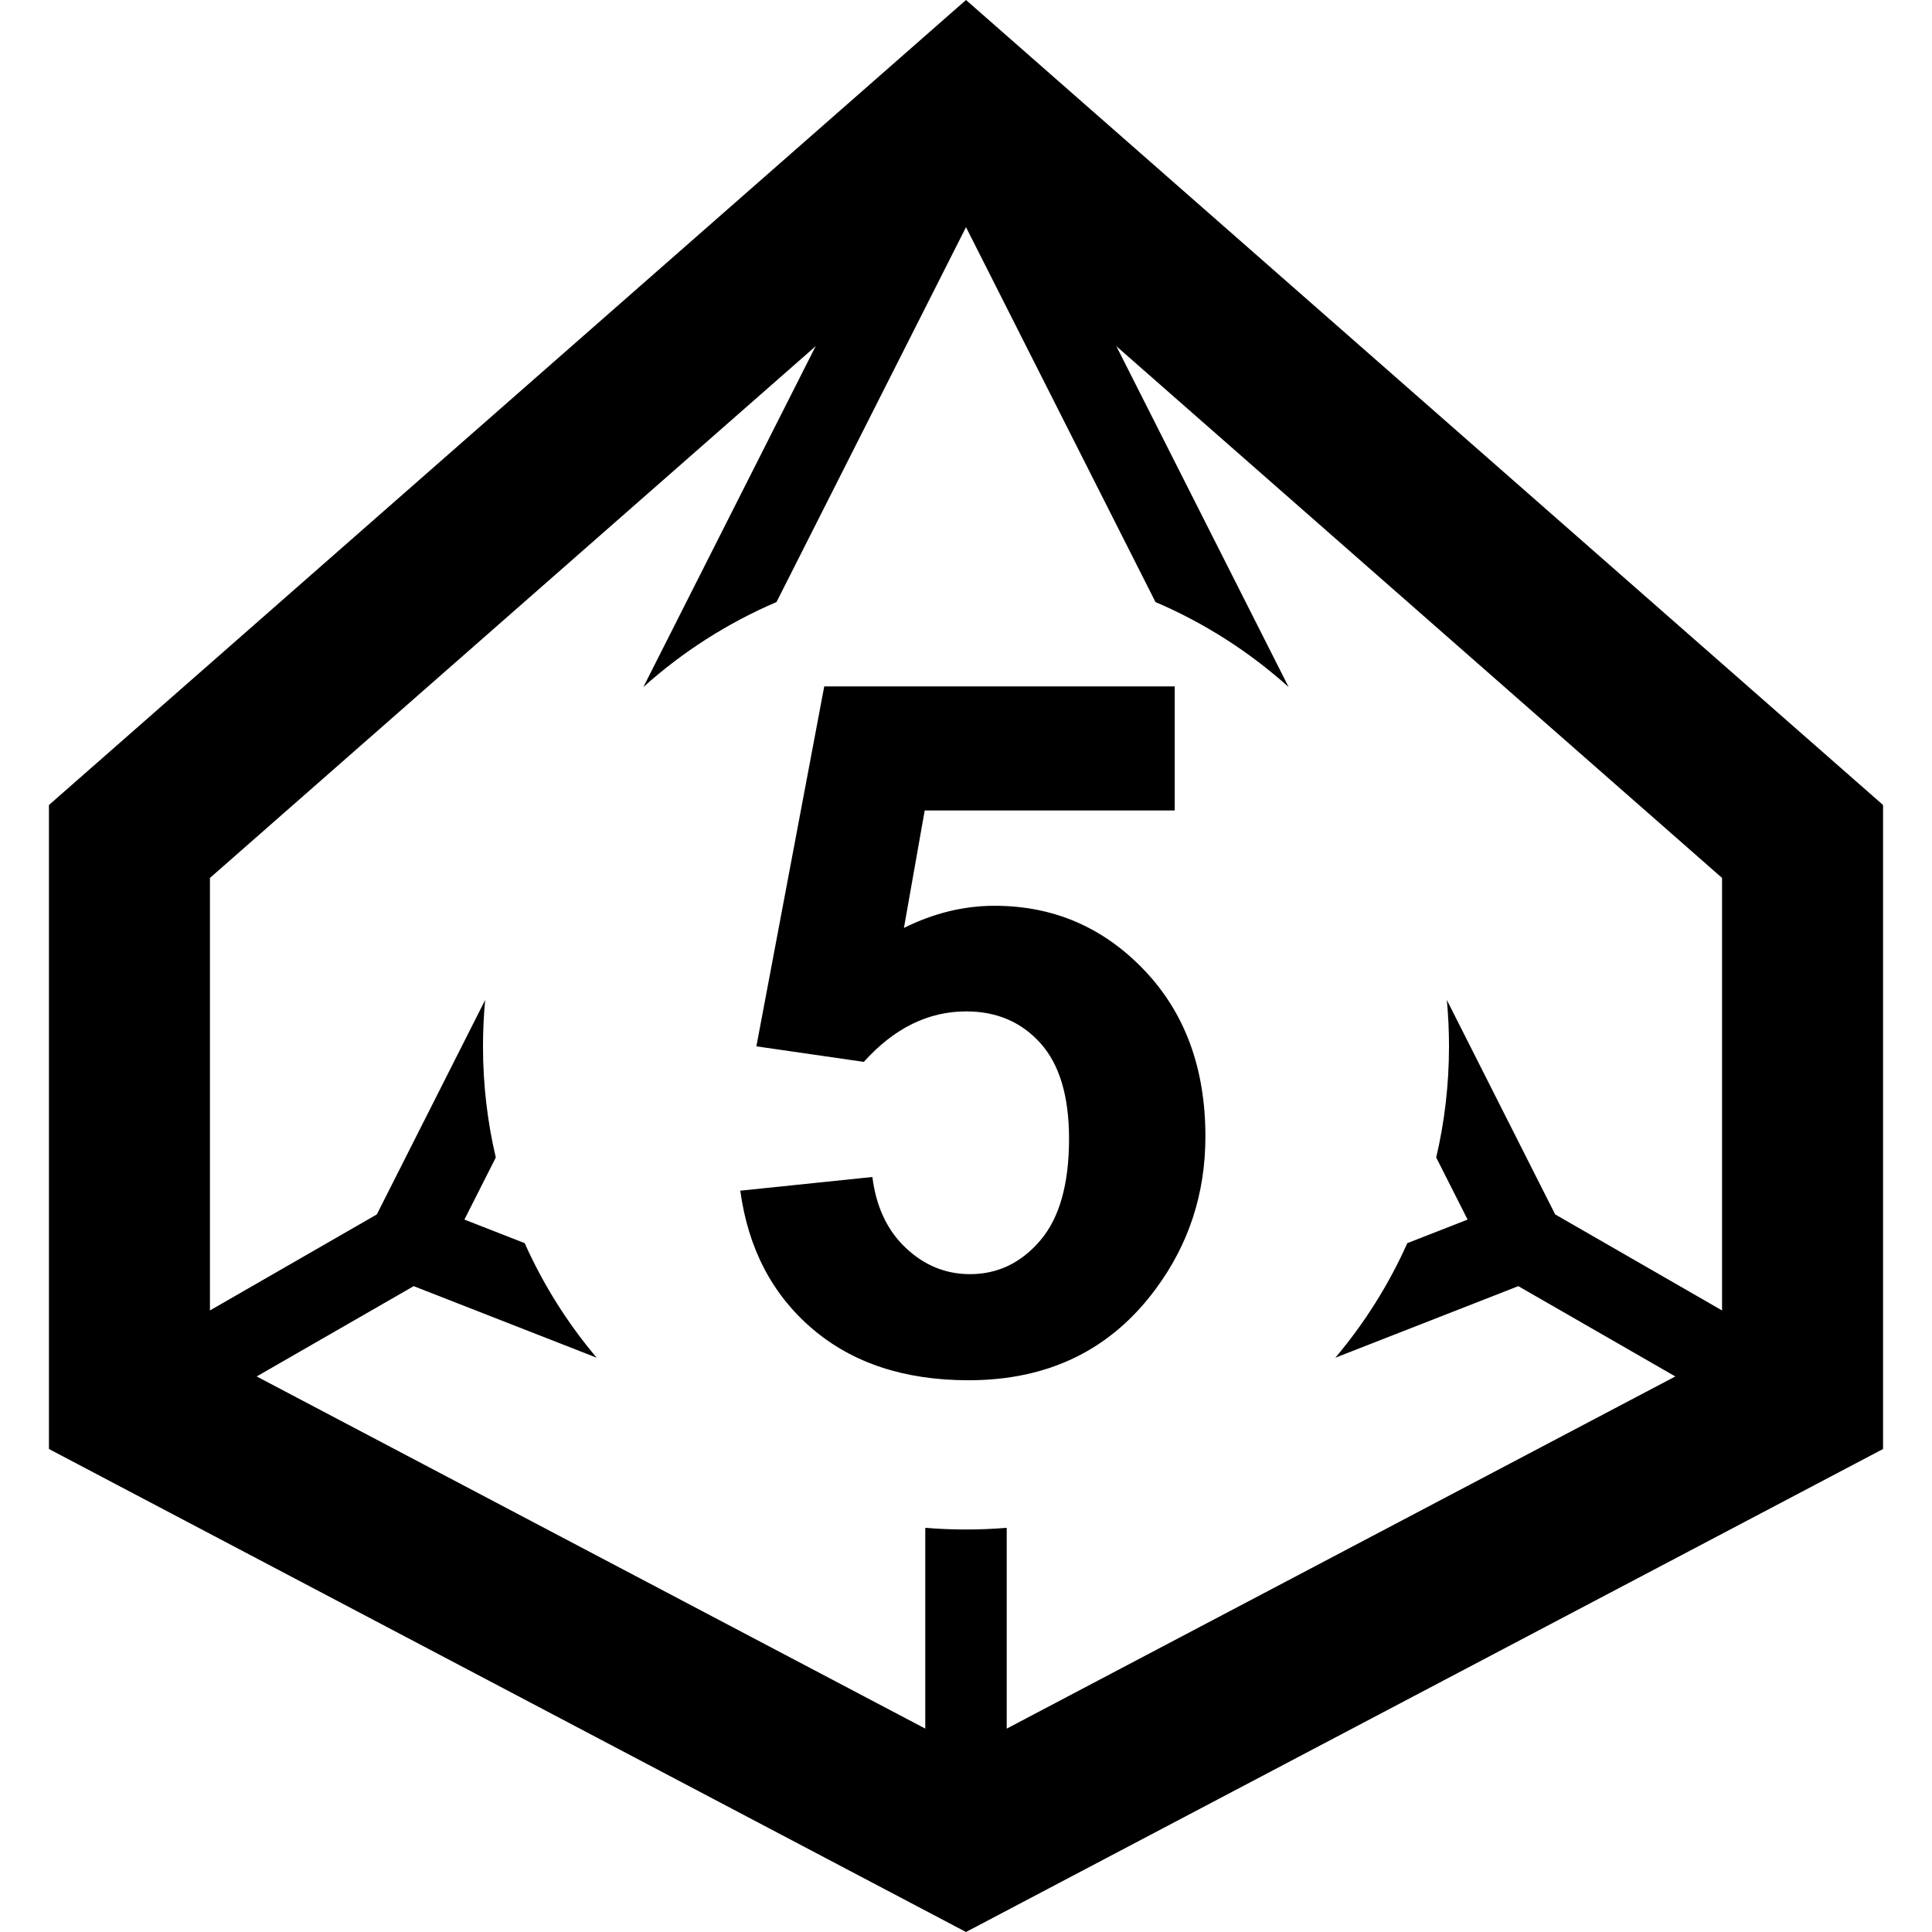
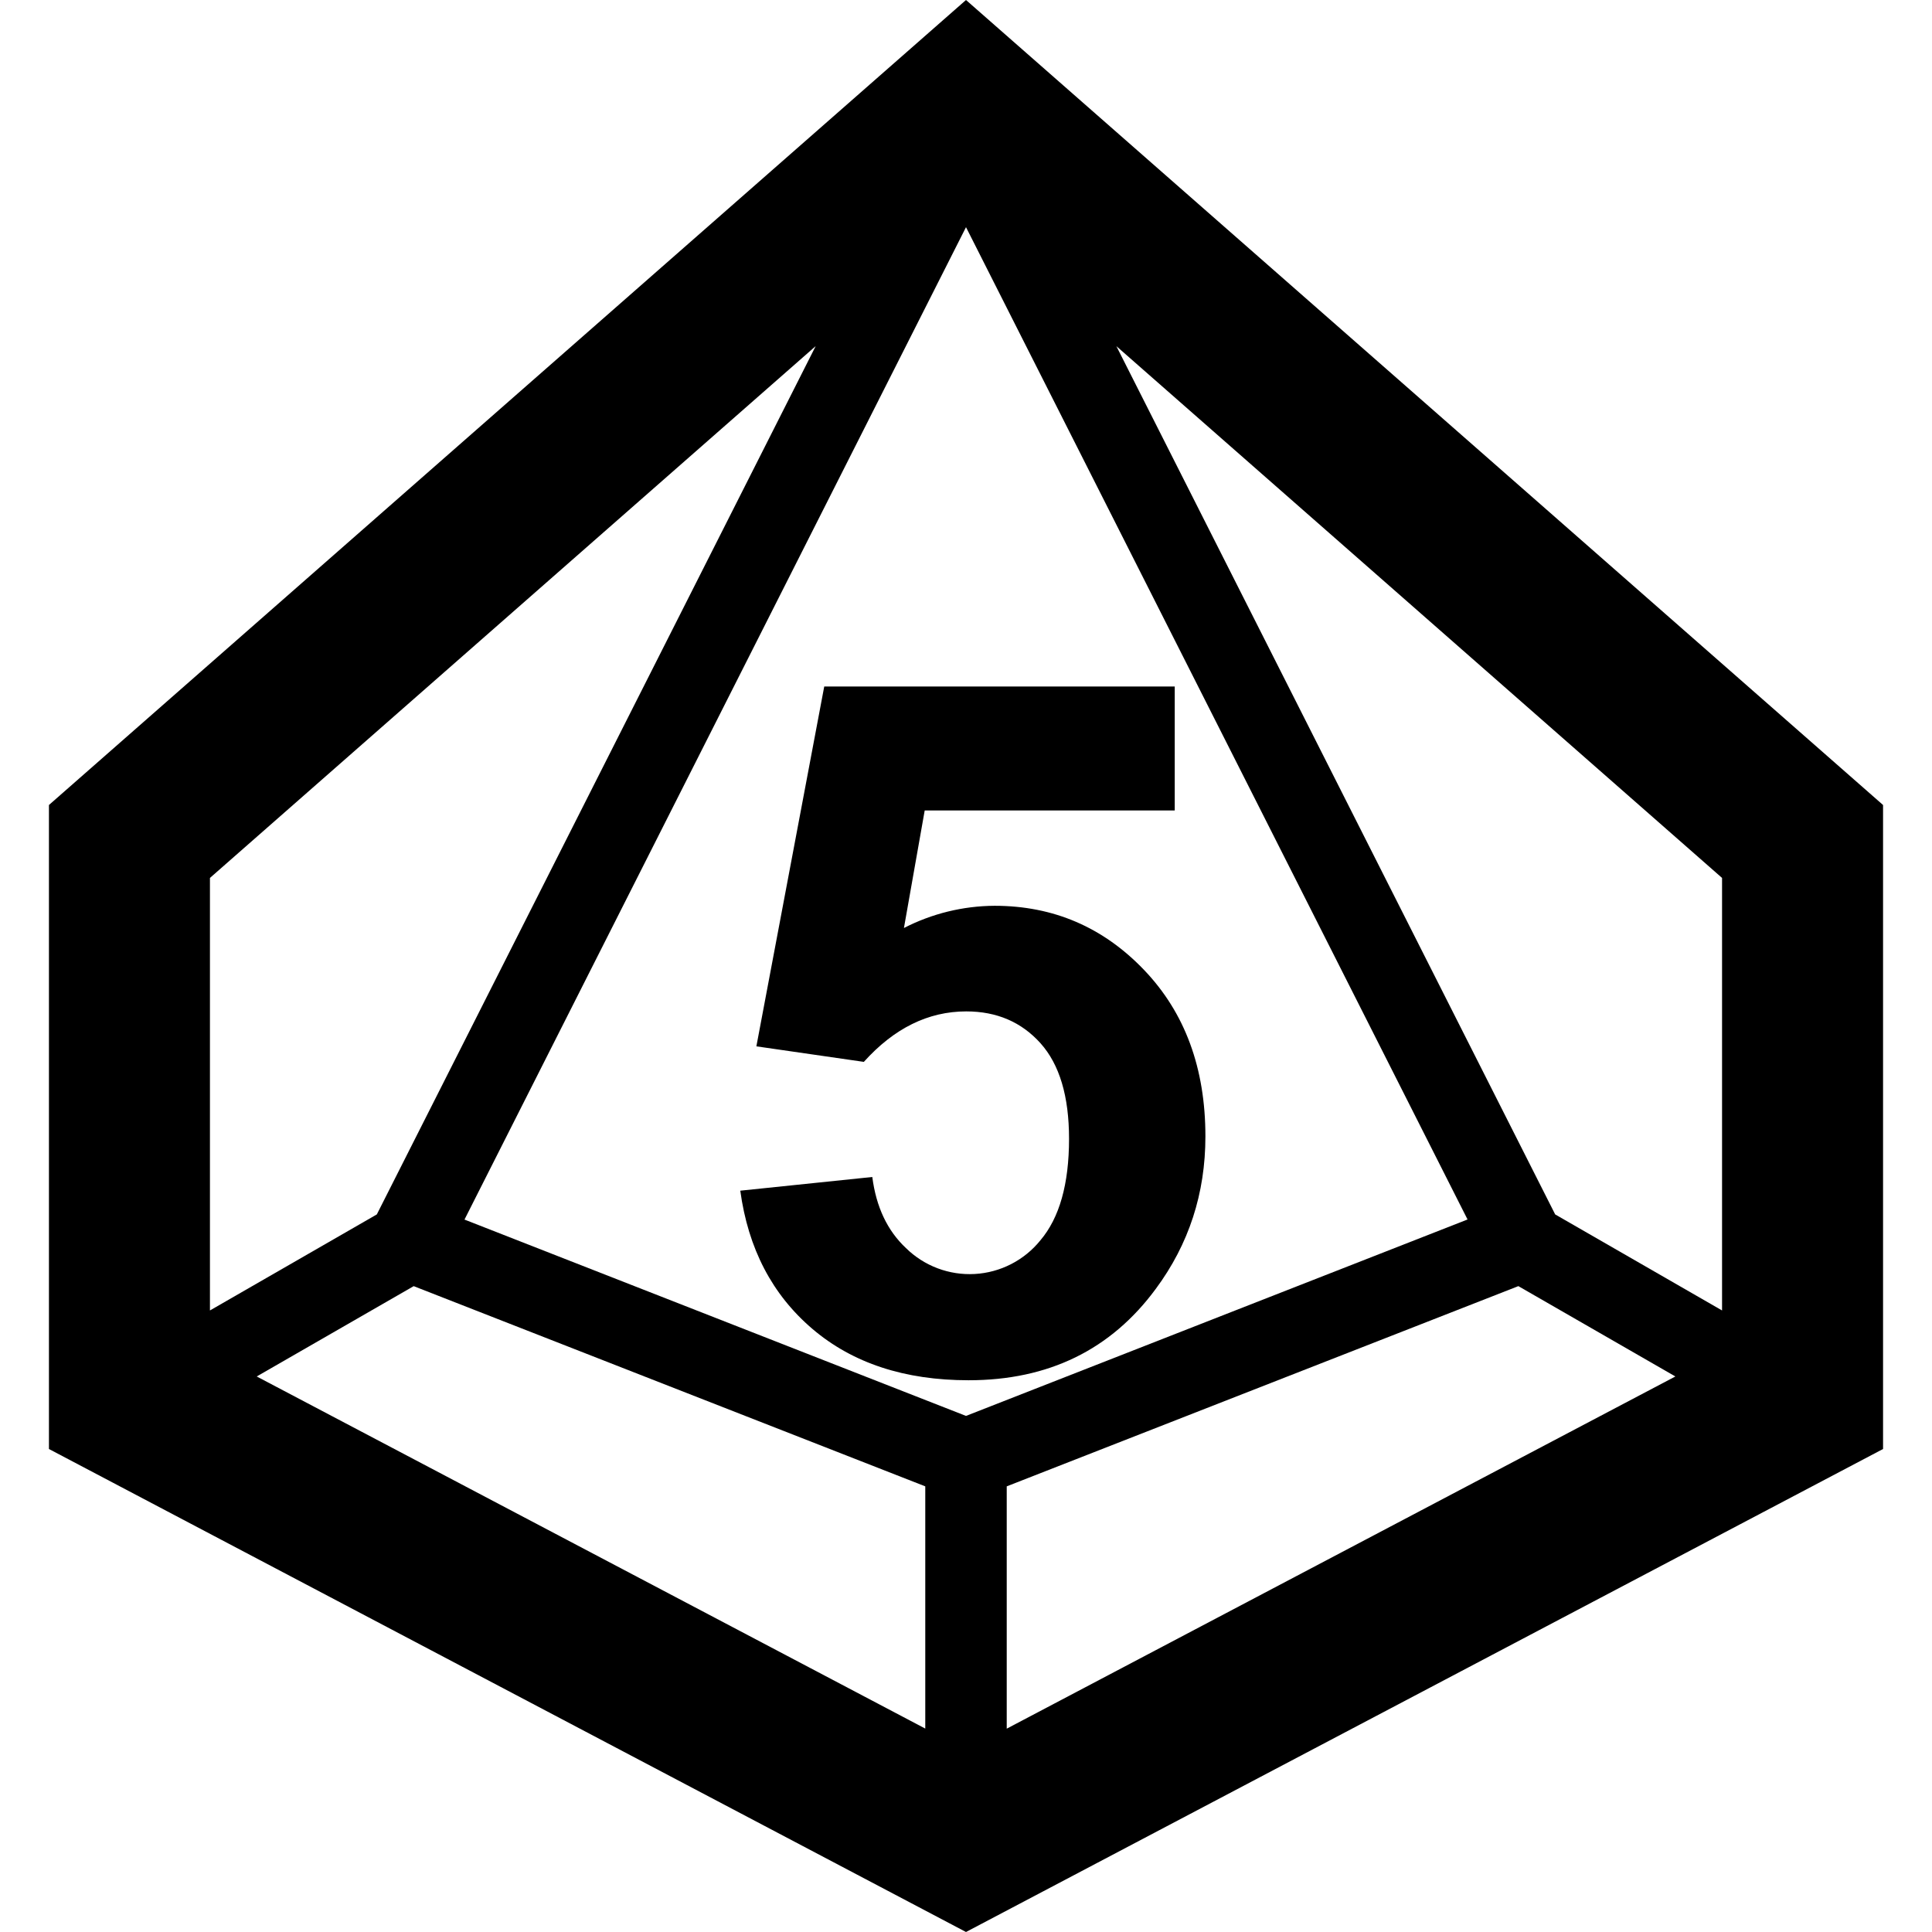
- <svg xmlns="http://www.w3.org/2000/svg" width="24px" height="24px" viewBox="0 0 24 24" version="1.1">
-   <defs />
-   <g id="Font" stroke="none" stroke-width="1" fill="none" fill-rule="evenodd">
-     <g id="small-d10-5" fill="#000000">
-       <g id="d10-outline" fill-rule="nonzero">
-         <path d="M2.608,10.906 L2.608,16.793 L12,21.74 L21.392,16.793 L21.392,10.906 L12,2.661 L2.608,10.906 Z M12,0 L23.392,10 L23.392,18 L12,24 L0.608,18 L0.608,10 L12,0 Z" id="Polygon-6" />
-         <path d="M6.518,15.443 L5.769,15.15 L6.159,14.379 C6.055,13.936 6,13.474 6,13 C6,12.805 6.009,12.612 6.027,12.422 L4.681,15.086 L1.492,16.921 C1.252,17.059 1.17,17.365 1.307,17.604 C1.445,17.843 1.751,17.926 1.99,17.788 L5.139,15.977 L7.412,16.866 C7.051,16.439 6.749,15.96 6.518,15.443 Z M9.646,7.479 L12,2.822 L14.354,7.479 C14.964,7.74 15.522,8.098 16.008,8.535 L12.449,1.493 C12.425,1.445 12.394,1.401 12.356,1.362 C12.203,1.211 11.971,1.168 11.774,1.268 C11.725,1.293 11.681,1.325 11.644,1.362 C11.611,1.395 11.579,1.439 11.554,1.488 L7.992,8.535 C8.478,8.098 9.036,7.74 9.646,7.479 Z M17.841,14.379 L18.231,15.15 L17.482,15.443 C17.251,15.96 16.949,16.439 16.588,16.866 L18.861,15.977 L22.01,17.788 C22.249,17.926 22.555,17.843 22.693,17.604 C22.83,17.365 22.748,17.059 22.508,16.921 L19.319,15.086 L17.973,12.422 C17.991,12.612 18,12.805 18,13 C18,13.474 17.945,13.936 17.841,14.379 Z M12.506,18.979 L12.506,22.483 C12.506,22.759 12.282,22.983 12.006,22.983 C12.004,22.983 12.002,22.983 12,22.983 C11.998,22.983 11.996,22.983 11.994,22.983 C11.718,22.983 11.494,22.759 11.494,22.483 L11.494,18.979 C11.661,18.993 11.83,19 12,19 C12.17,19 12.339,18.993 12.506,18.979 Z" id="Combined-Shape" />
-       </g>
-       <g id="5" transform="translate(9, 8)">
-         <path d="M0.196,6.791 L1.837,6.621 C1.884,6.992 2.022,7.286 2.253,7.503 C2.483,7.72 2.749,7.828 3.05,7.828 C3.394,7.828 3.685,7.688 3.923,7.409 C4.161,7.13 4.28,6.709 4.28,6.146 C4.28,5.619 4.162,5.224 3.926,4.96 C3.689,4.696 3.382,4.564 3.003,4.564 C2.53,4.564 2.106,4.773 1.731,5.191 L0.396,4.998 L1.239,0.527 L5.593,0.527 L5.593,2.068 L2.487,2.068 L2.229,3.527 C2.597,3.344 2.972,3.252 3.354,3.252 C4.085,3.252 4.704,3.518 5.212,4.049 C5.72,4.58 5.974,5.27 5.974,6.117 C5.974,6.824 5.769,7.455 5.358,8.01 C4.8,8.768 4.024,9.146 3.032,9.146 C2.239,9.146 1.593,8.934 1.093,8.508 C0.593,8.082 0.294,7.51 0.196,6.791 Z" />
-       </g>
-     </g>
+ <svg xmlns="http://www.w3.org/2000/svg" width="24" height="24" viewBox="0 0 24 24">
+   <g fill-rule="evenodd">
+     <path d="M11.494 21.473v-3.009l-6.355-2.487-1.95 1.122 8.305 4.374zm7.367-5.496l-6.355 2.487v3.01l8.306-4.375-1.95-1.122zm-.63-.827L12 2.822 5.77 15.15 12 17.589l6.23-2.44zM10.132 4.3l-7.524 6.606v5.373l2.073-1.193 5.451-10.785zm3.736 0l5.451 10.786 2.073 1.193v-5.373L13.868 4.3zM12 0l11.392 10v8L12 24 .608 18v-8L12 0z" />
+     <path d="M9.196 14.791l1.64-.17c.048.371.186.665.417.882a1.129 1.129 0 0 0 1.67-.094c.238-.28.357-.7.357-1.263 0-.527-.118-.922-.354-1.186-.237-.264-.544-.396-.923-.396-.473 0-.897.21-1.272.627l-1.335-.193.843-4.47h4.354v1.54h-3.106l-.258 1.46a2.49 2.49 0 0 1 1.125-.276c.731 0 1.35.266 1.858.797s.762 1.22.762 2.068c0 .707-.205 1.338-.616 1.893-.558.758-1.334 1.136-2.326 1.136-.793 0-1.44-.212-1.94-.638-.5-.426-.798-.998-.896-1.717z" />
  </g>
</svg>
